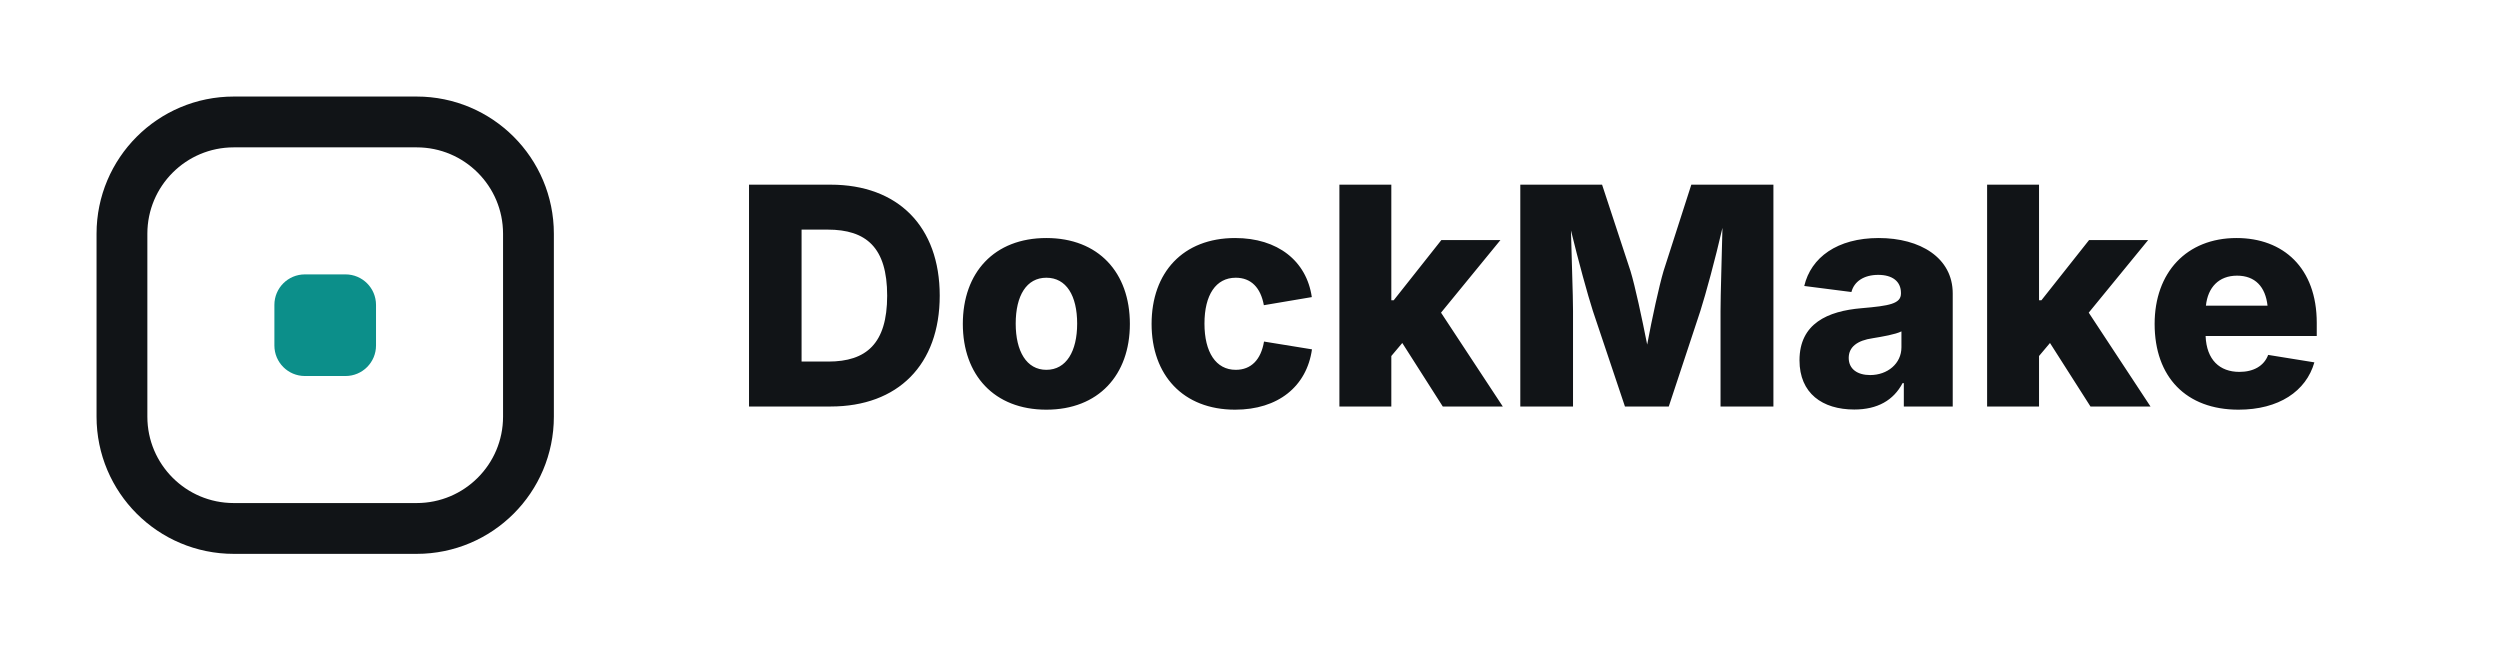
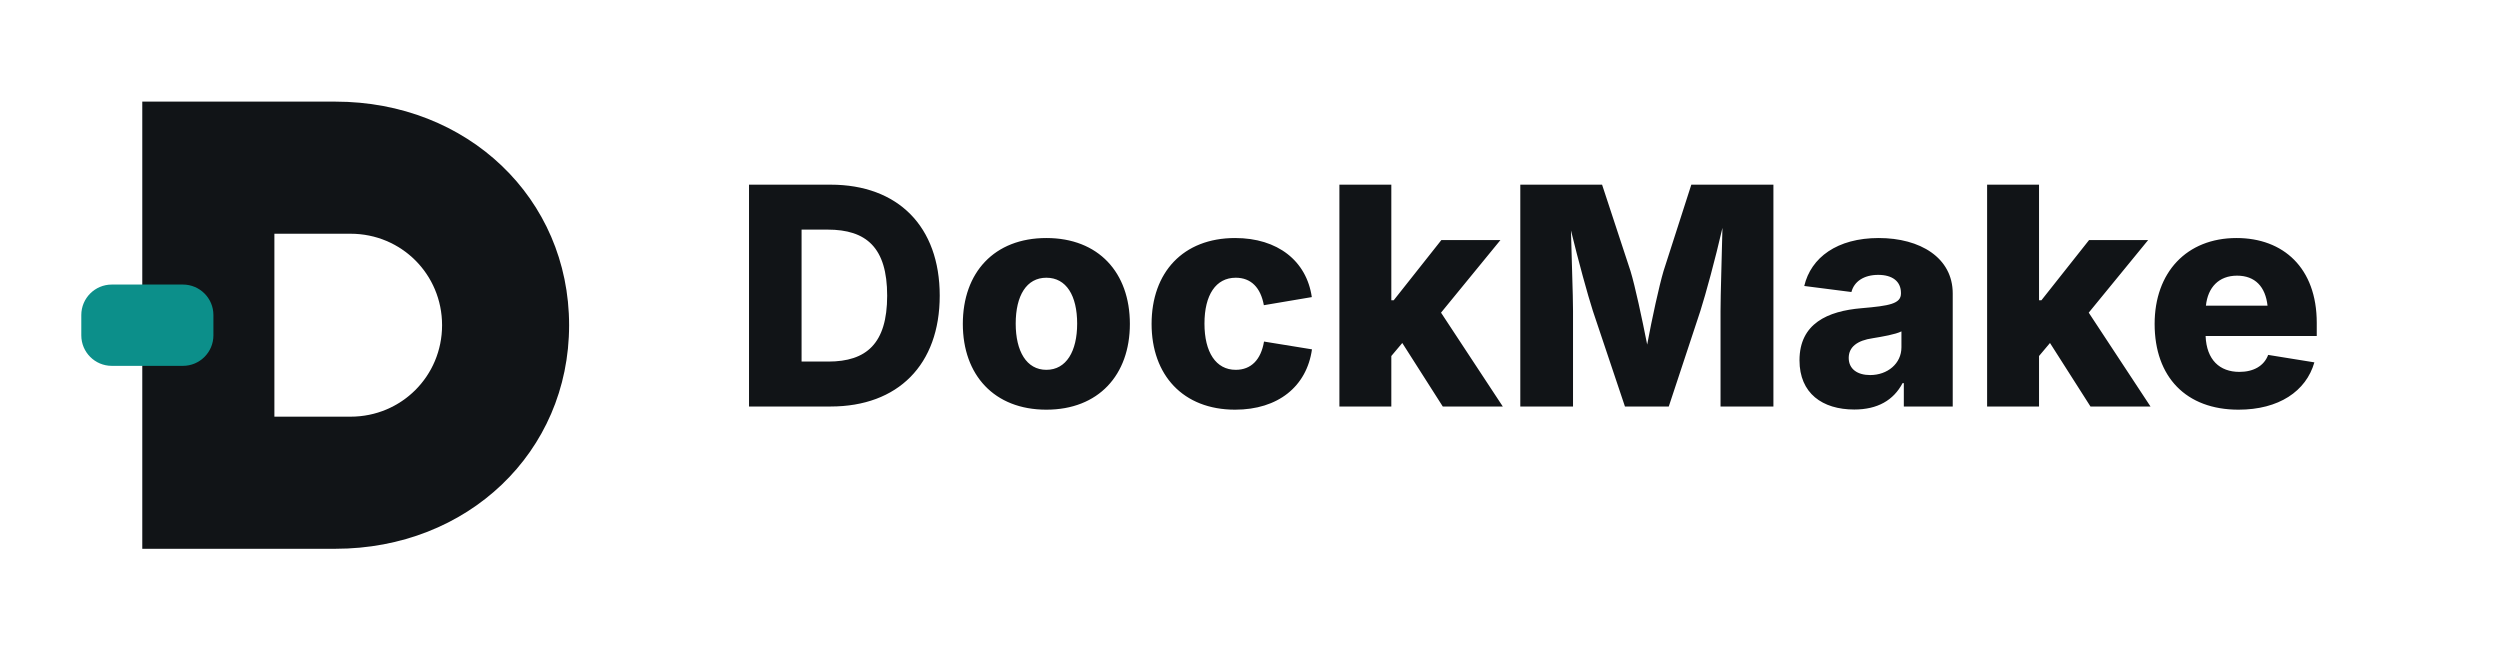
<svg xmlns="http://www.w3.org/2000/svg" viewBox="0 0 246 64" role="img" aria-label="DockMake">
-   <rect x="12" y="12" width="40" height="40" rx="11" fill="none" stroke="#111417" stroke-width="5" />
-   <rect x="27" y="27" width="10" height="10" rx="3" fill="#0c8f8a" />
+   <path fill="#111417" fill-rule="evenodd" d="M14 10h19c13 0 23 9.5 23 22S46 54 33 54H14V10Zm13 13v18h7.5c5 0 9-4 9-9s-4-9-9-9H27Z" />
+   <rect x="8" y="28" width="13" height="8" rx="3" fill="#0c8f8a" />
  <text x="72" y="40" fill="#111417" font-family="Inter, Segoe UI, Arial, sans-serif" font-size="30" font-weight="760" letter-spacing="0">DockMake</text>
</svg>
